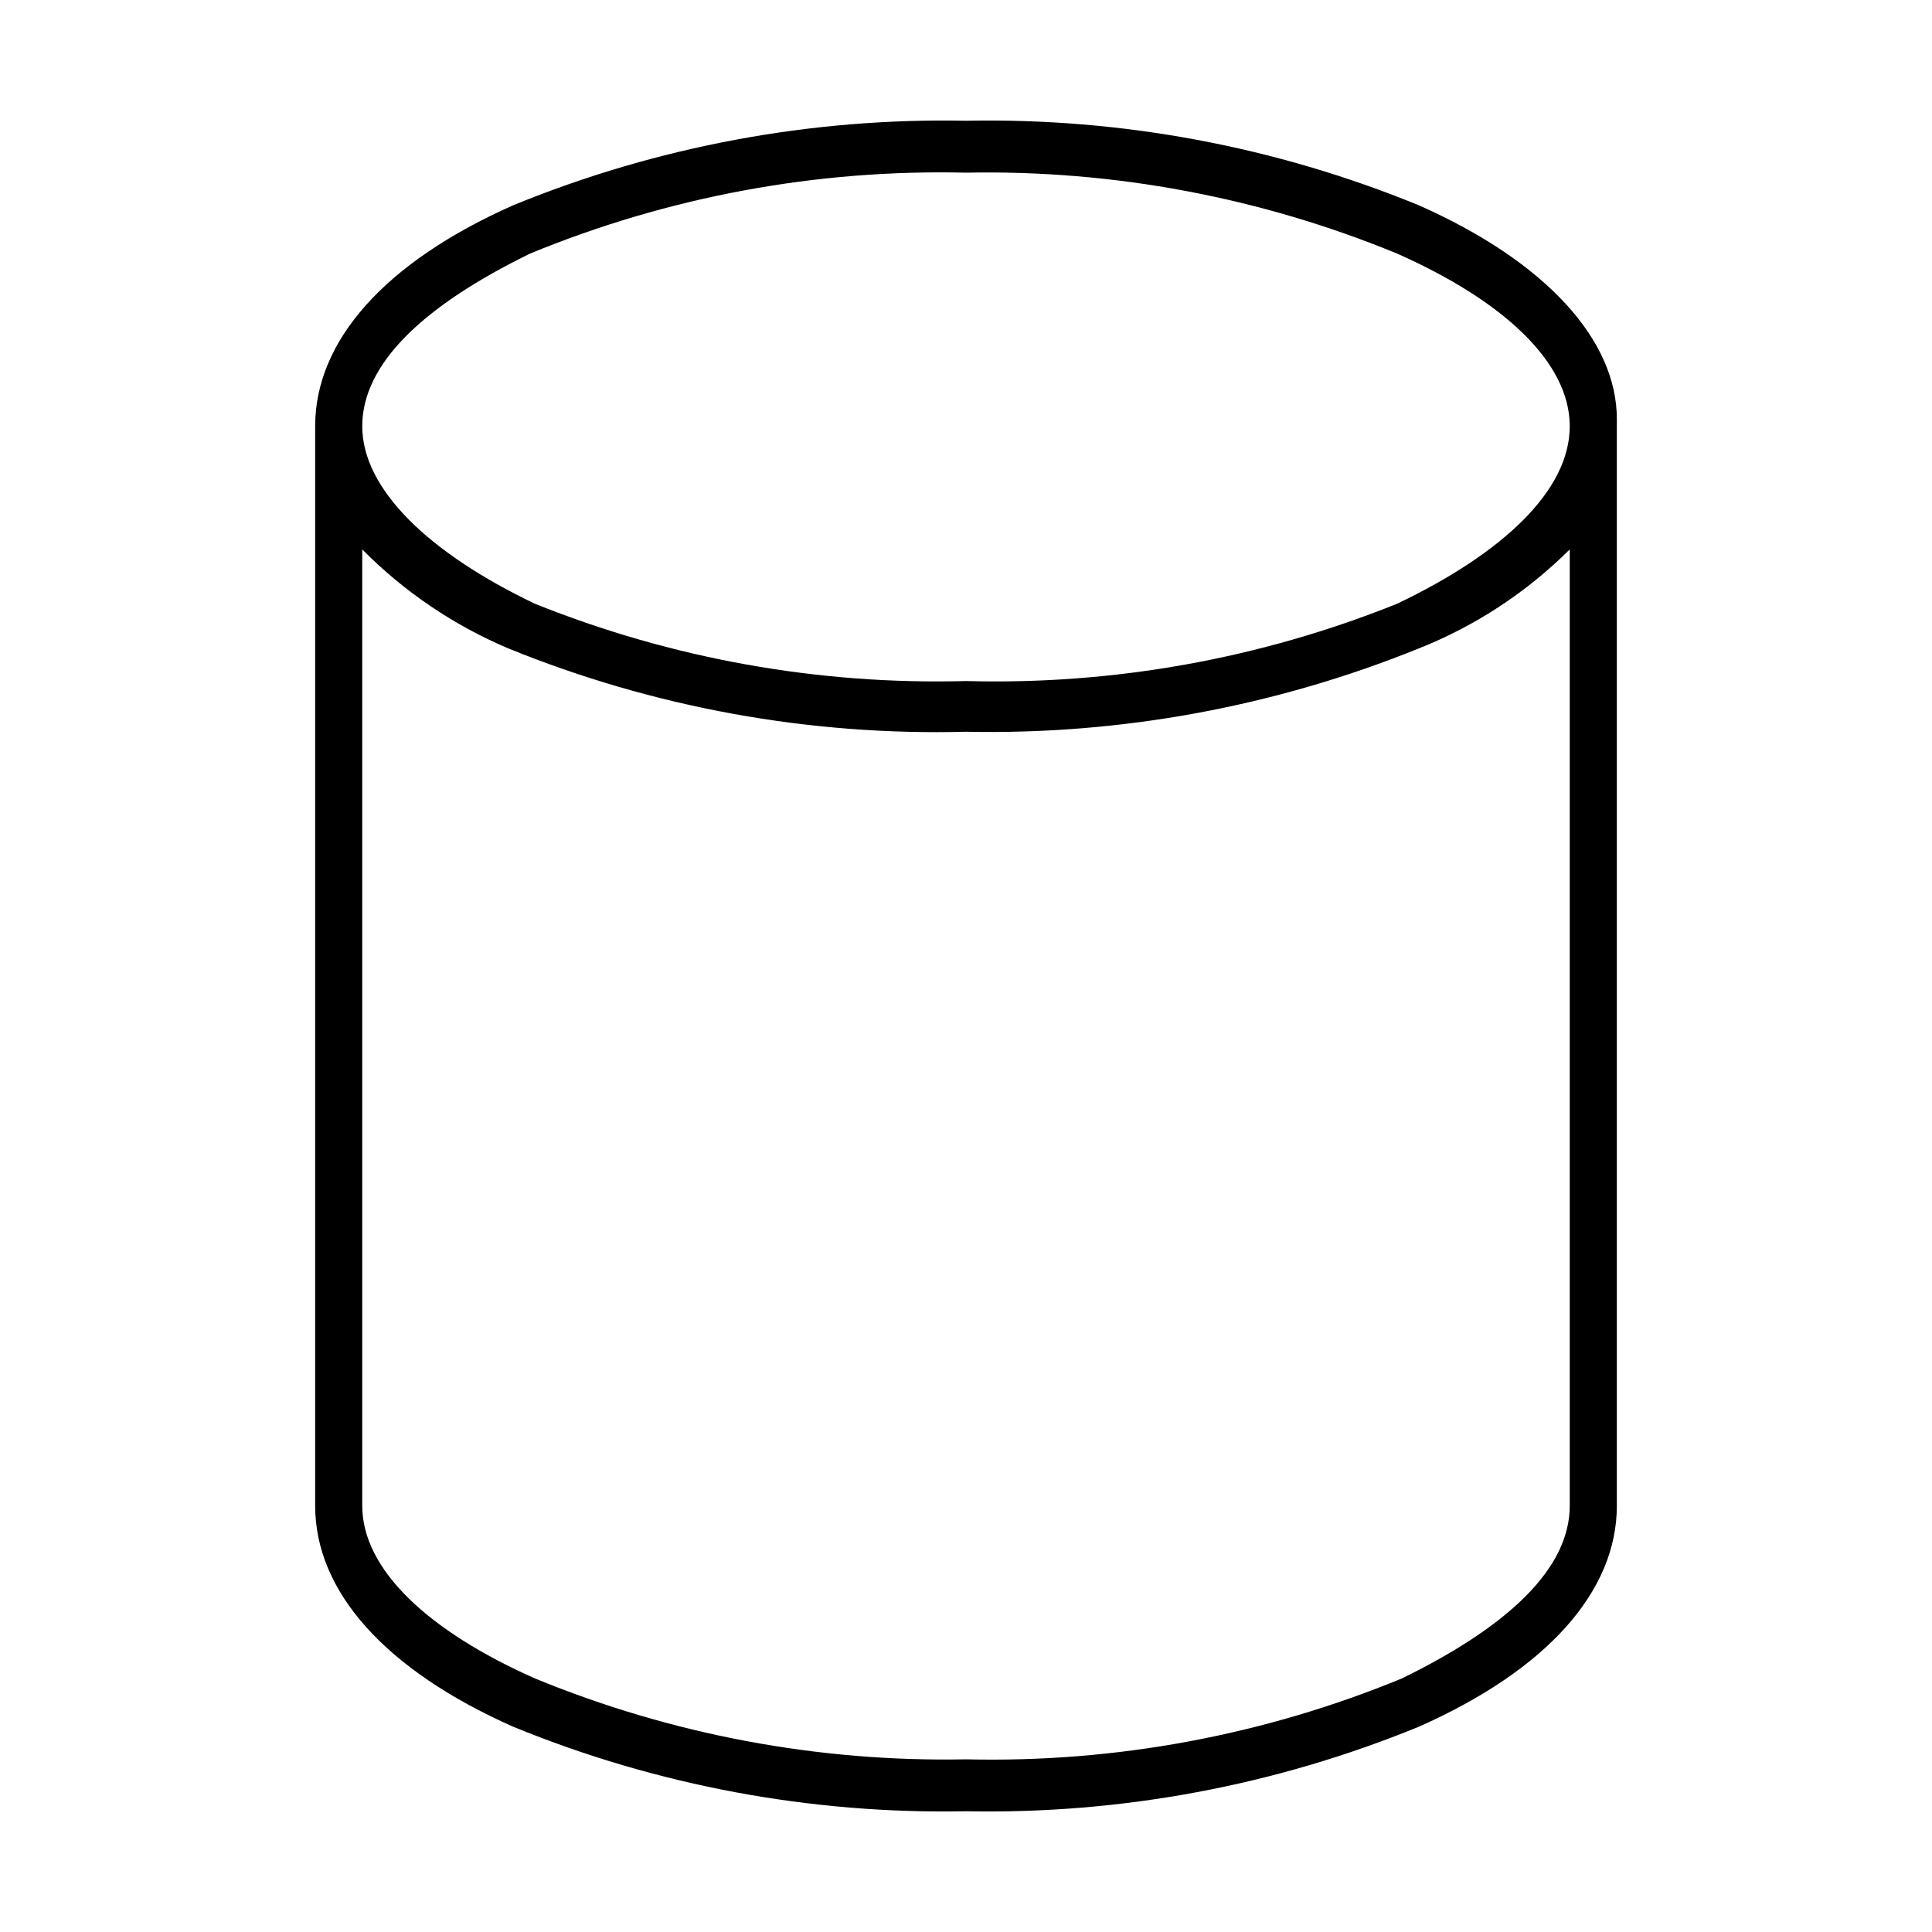
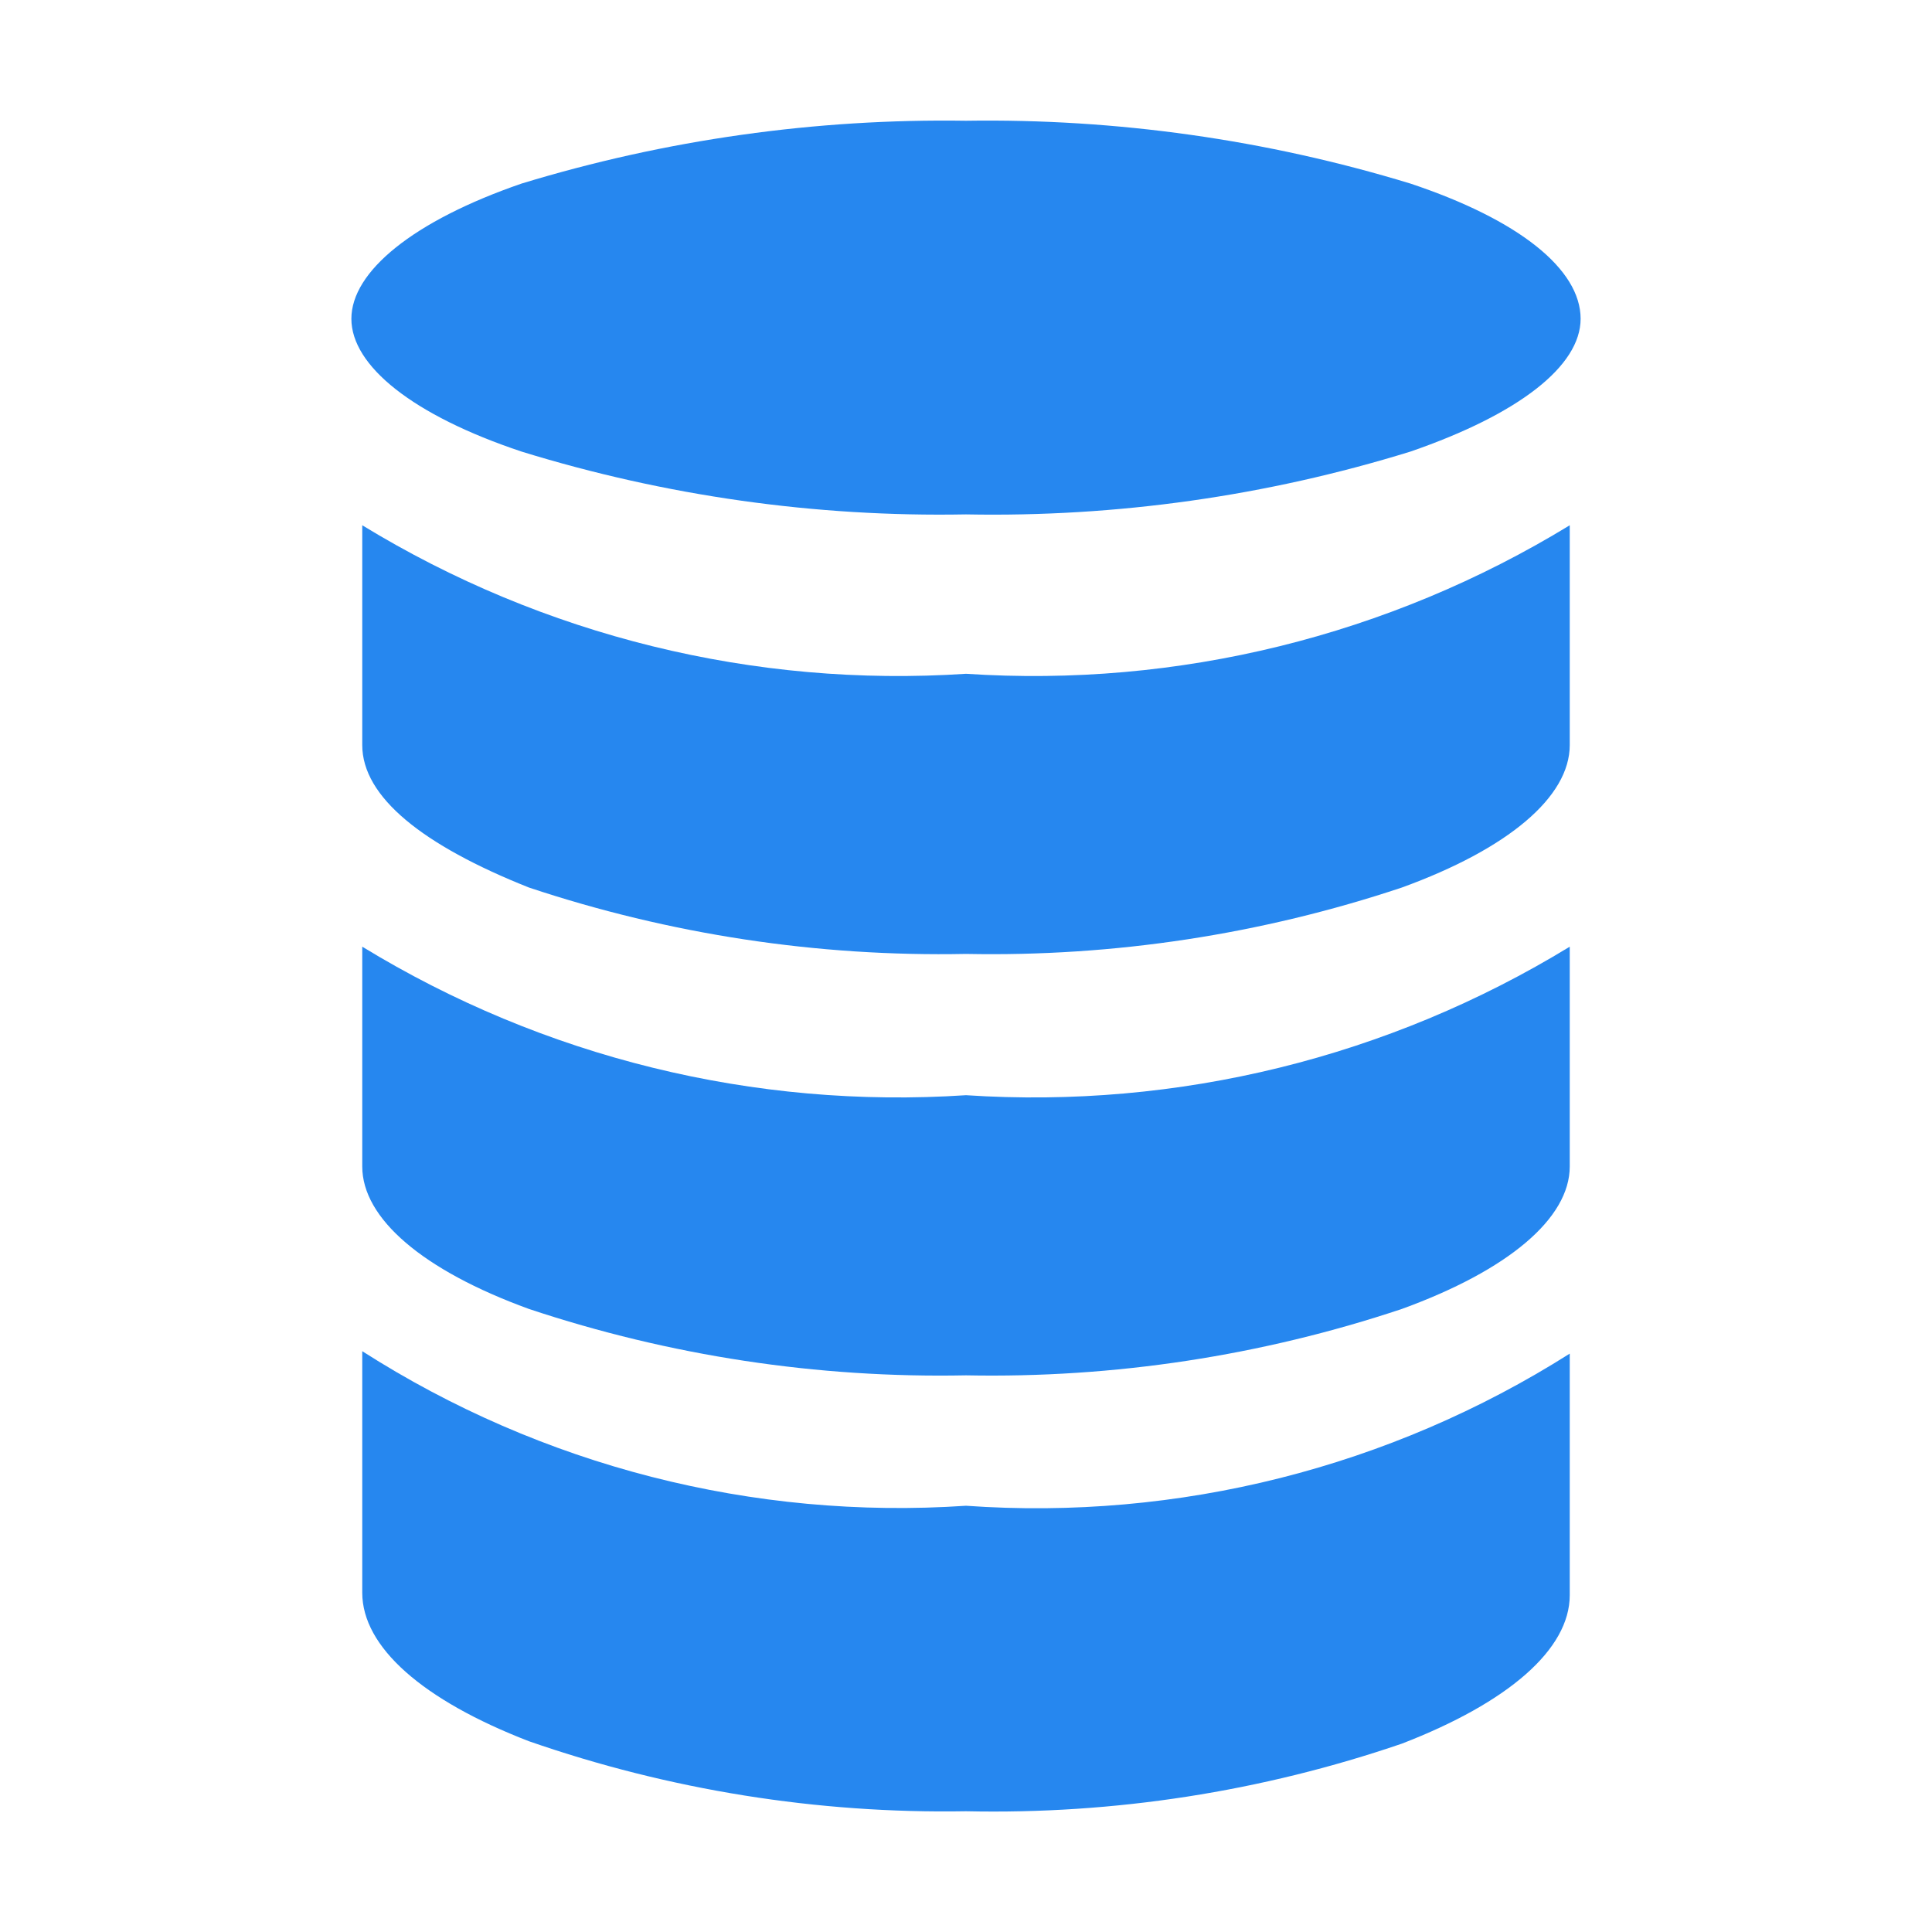
<svg xmlns="http://www.w3.org/2000/svg" viewBox="0 0 16 16">
-   <path d="M11.75,1.7A9.4,9.4,0,0,0,8,1a9.4,9.4,0,0,0-3.75.7c-1.06.47-1.64,1.12-1.64,1.83v.09h0v8.85c0,.71.58,1.36,1.64,1.83A9.4,9.4,0,0,0,8,15a9.4,9.4,0,0,0,3.75-.7c1.06-.47,1.64-1.12,1.64-1.83v-9C13.39,2.82,12.81,2.17,11.75,1.7ZM8,14.57a8.92,8.92,0,0,1-3.57-.67C3.55,13.51,3,13,3,12.47V4.55a3.76,3.76,0,0,0,1.21.82A9.4,9.4,0,0,0,8,6.06a9.47,9.47,0,0,0,3.75-.69A3.71,3.71,0,0,0,13,4.55v7.92c0,.52-.51,1-1.39,1.43A8.92,8.92,0,0,1,8,14.57ZM11.57,5A8.92,8.92,0,0,1,8,5.64,8.92,8.92,0,0,1,4.43,5C3.55,4.58,3,4.05,3,3.53s.51-1,1.39-1.43A8.92,8.92,0,0,1,8,1.43a8.92,8.92,0,0,1,3.57.67C12.45,2.49,13,3,13,3.53S12.45,4.58,11.57,5Z" />
+   <defs>
+     <style>.a{fill:#2687ef;}</style>
+   </defs>
+   <path class="a" d="M13,11.21v2c0,.45-.51.89-1.39,1.23A10.44,10.44,0,0,1,8,15a10.48,10.48,0,0,1-3.62-.58C3.5,14.08,3,13.64,3,13.19v-2a8.25,8.25,0,0,0,5,1.28A8.25,8.25,0,0,0,13,11.21Z" />
+   <path class="a" d="M13,4.35V6.17c0,.43-.51.86-1.39,1.18A10.73,10.73,0,0,1,8,7.9a10.77,10.77,0,0,1-3.62-.55C3.5,7,3,6.6,3,6.17V4.35A8.51,8.51,0,0,0,8,5.58,8.51,8.51,0,0,0,13,4.35Z" />
+   <path class="a" d="M13,7.84V9.66c0,.43-.51.86-1.39,1.18A10.73,10.73,0,0,1,8,11.39a10.77,10.77,0,0,1-3.62-.55C3.5,10.52,3,10.09,3,9.66V7.84A8.51,8.51,0,0,0,8,9.07,8.51,8.51,0,0,0,13,7.84Z" />
+   <path class="a" d="M13.09,2.64c0,.39-.51.79-1.41,1.1A11.7,11.7,0,0,1,8,4.26a11.74,11.74,0,0,1-3.68-.52c-.9-.3-1.41-.71-1.41-1.1s.51-.81,1.41-1.12A12,12,0,0,1,8,1a12,12,0,0,1,3.68.52C12.58,1.82,13.09,2.23,13.09,2.64Z" />
</svg>
